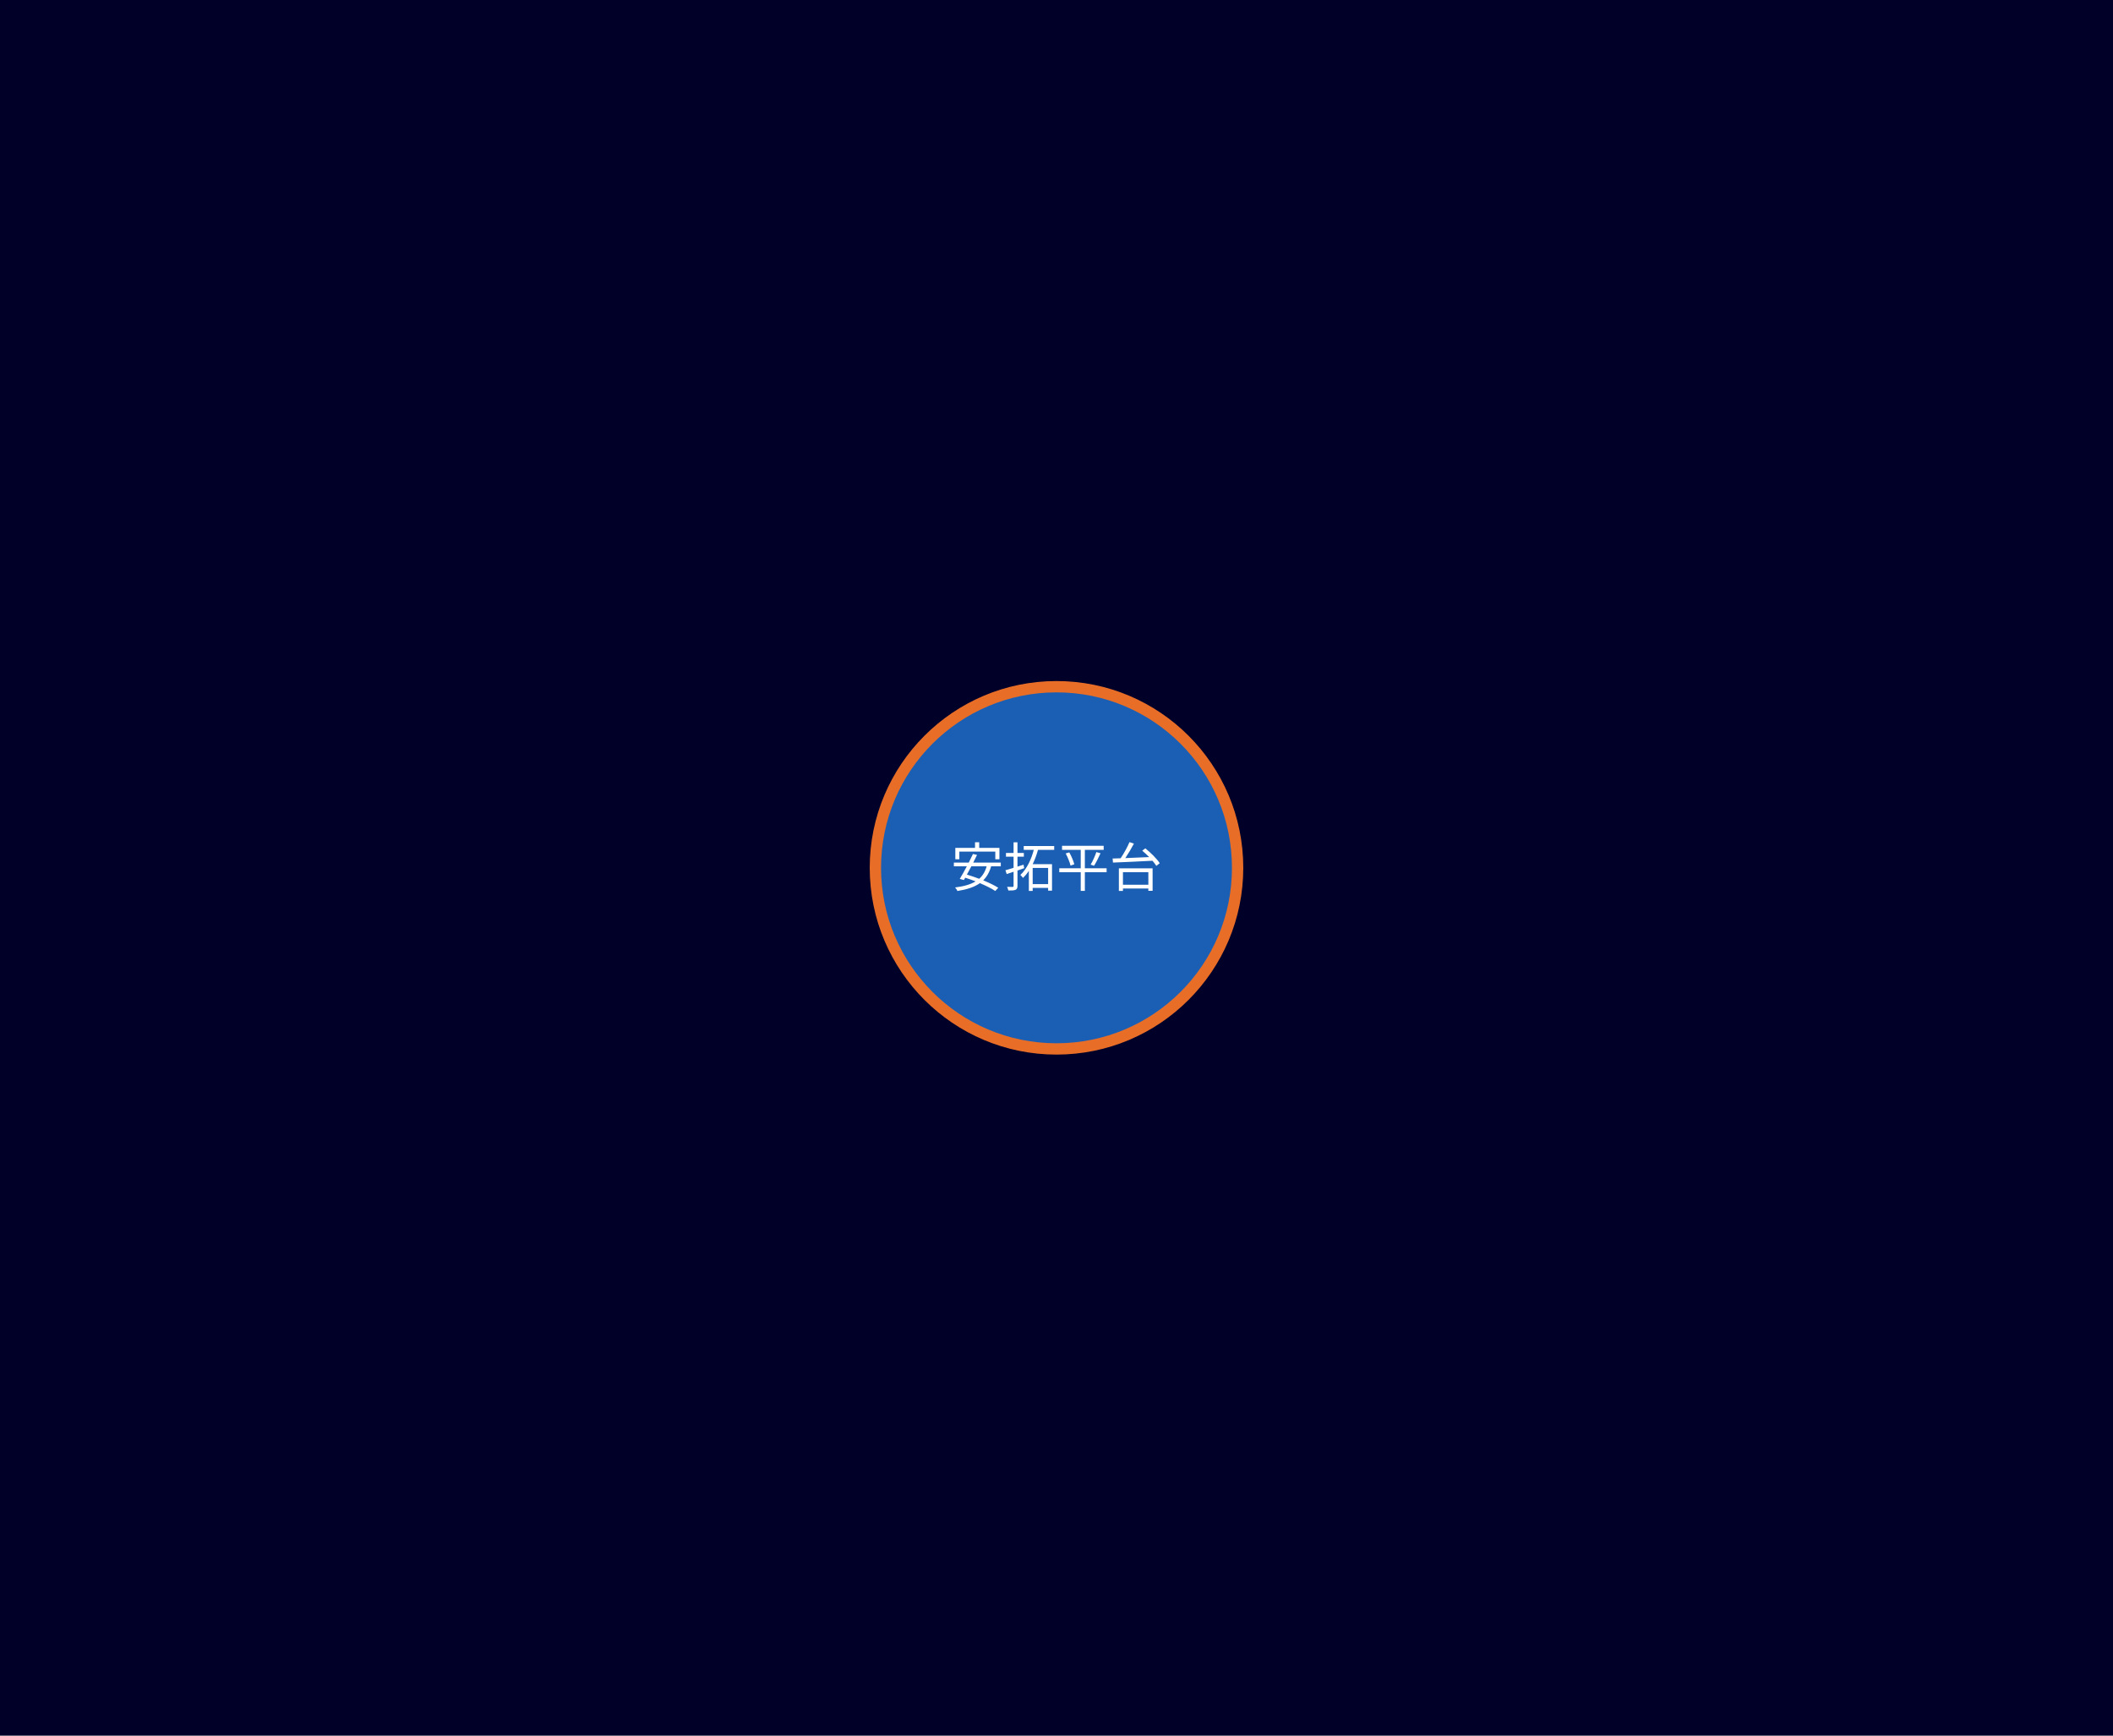
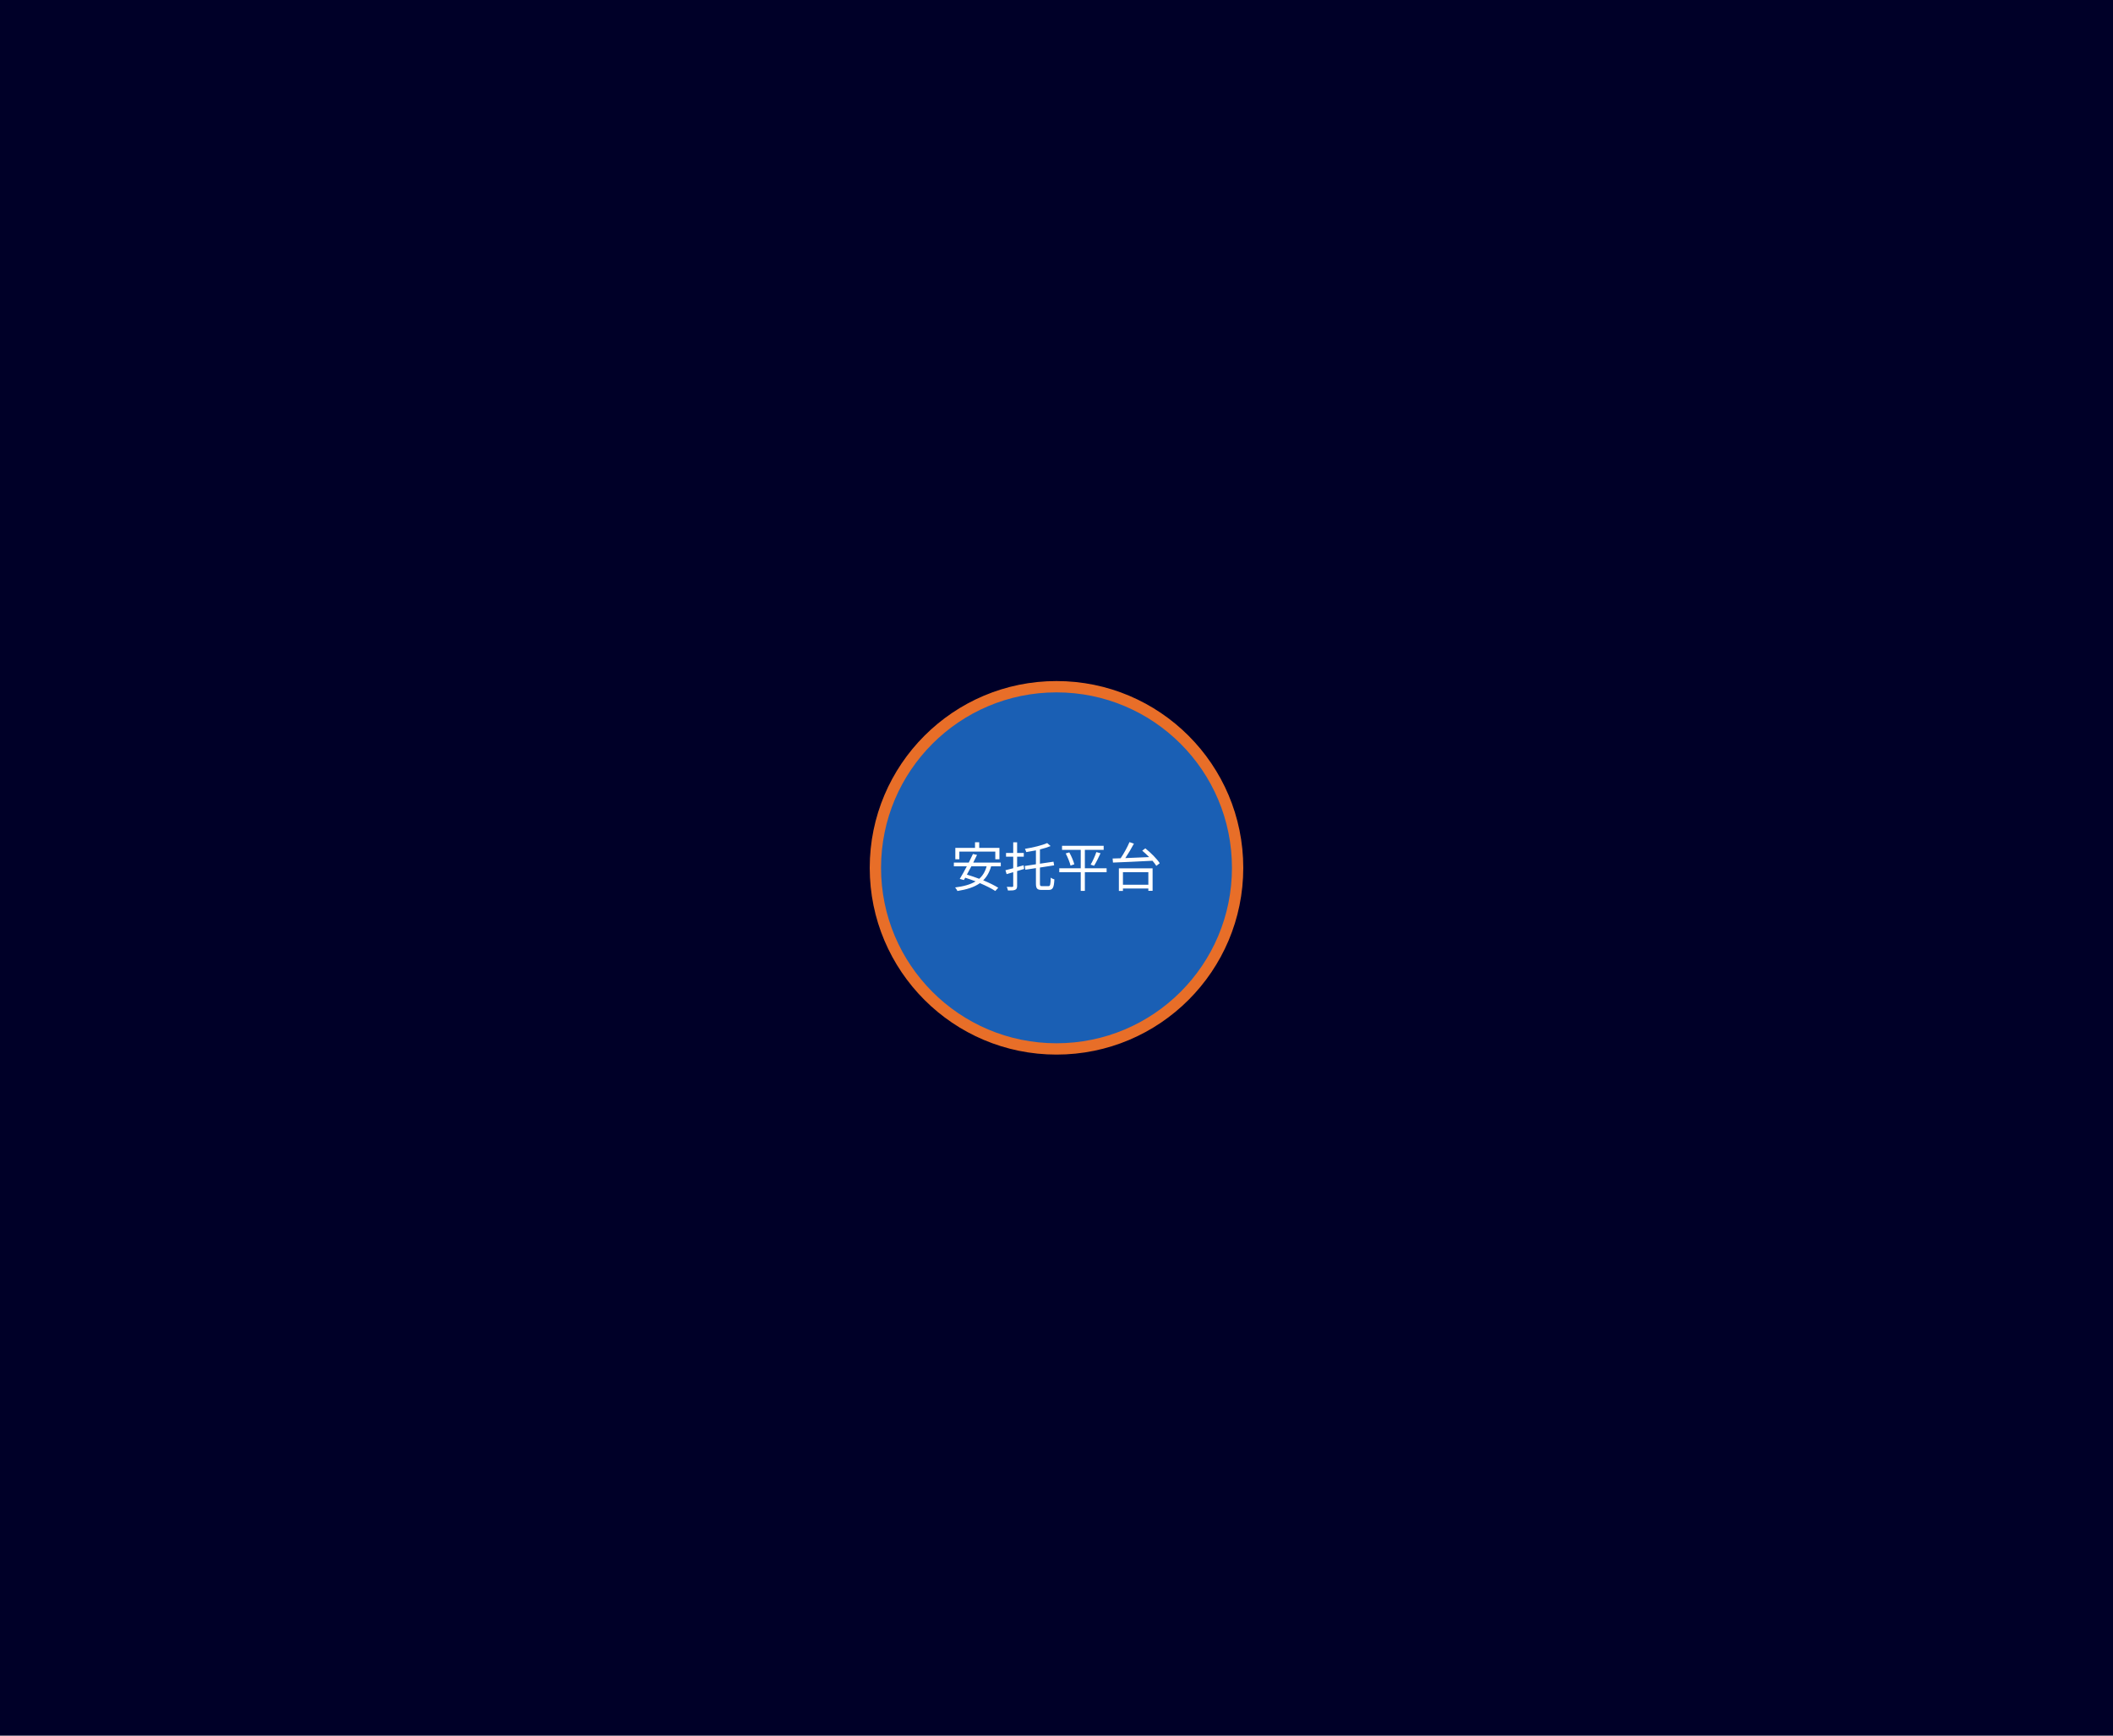
<svg xmlns="http://www.w3.org/2000/svg" viewBox="0 0 560 460" role="img" aria-hidden="true">
  <rect width="560" height="460" fill="#000028" />
  <circle cx="280" cy="230" r="48" fill="#1a5fb4" stroke="#e86e28" stroke-width="3" />
-   <text x="280" y="235" text-anchor="middle" fill="#fff" font-size="14" font-family="sans-serif">安拓平台</text>
+   <text x="280" y="235" text-anchor="middle" fill="#fff" font-size="14" font-family="sans-serif">安托平台</text>
</svg>
